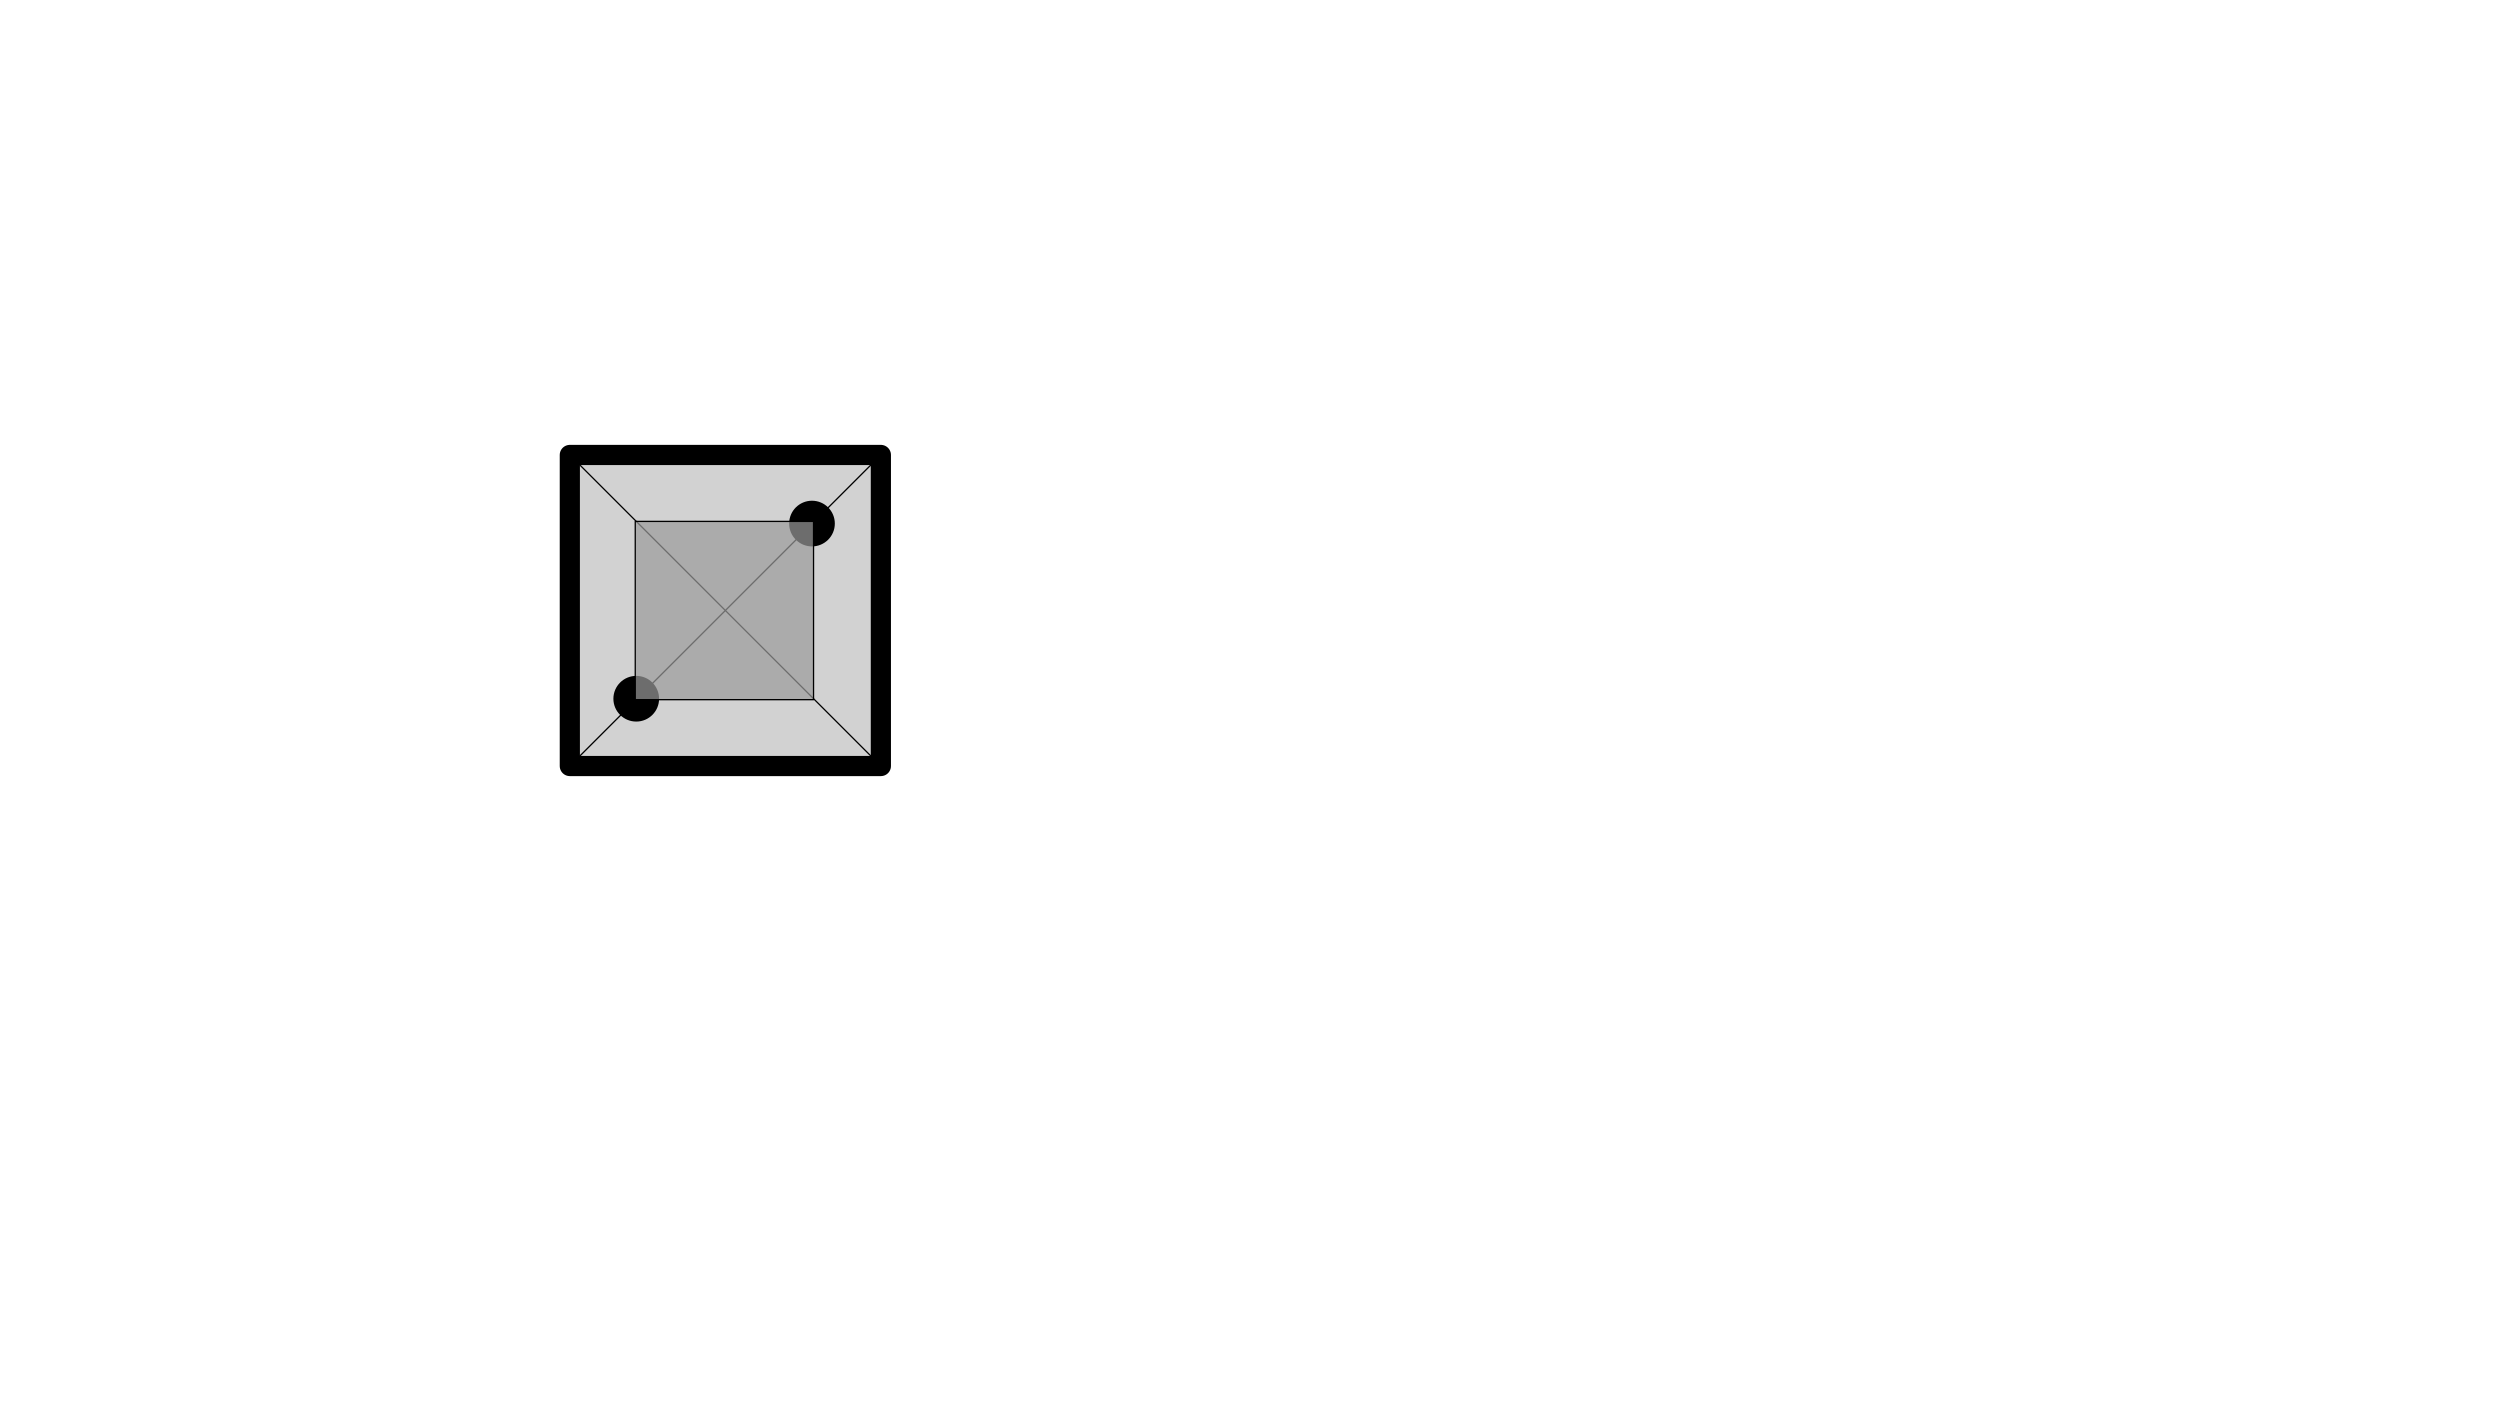
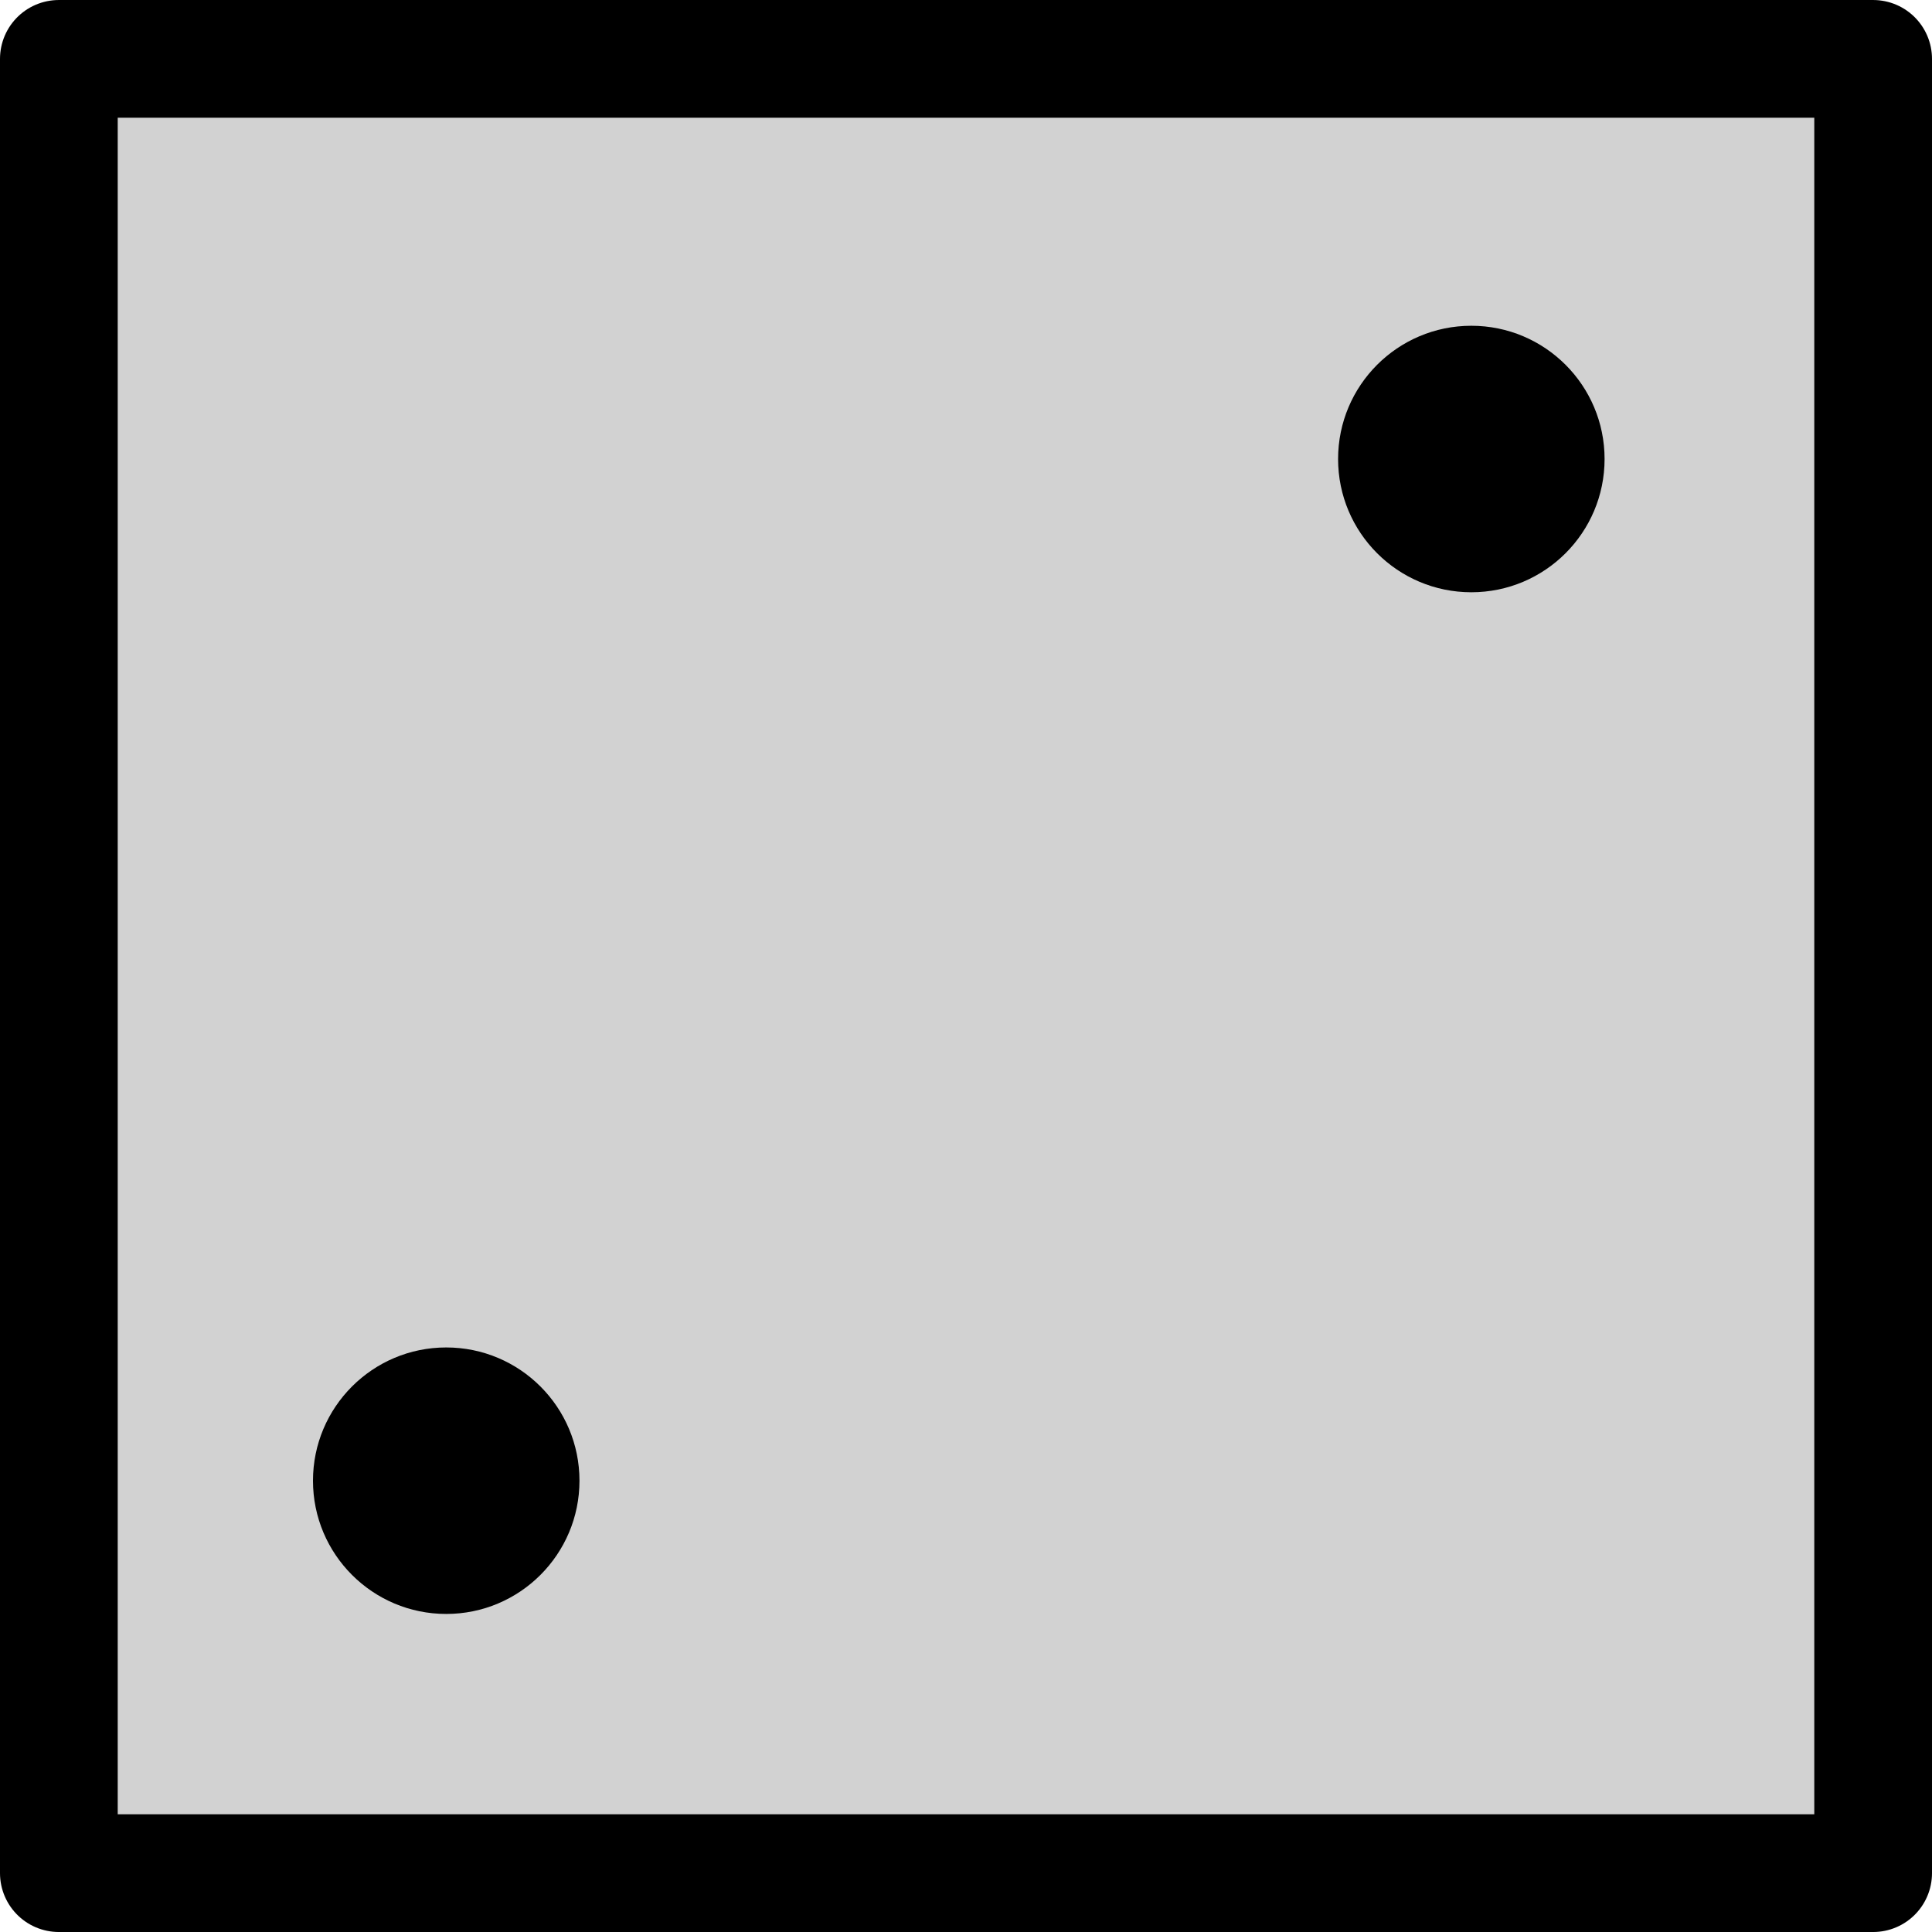
- <svg xmlns="http://www.w3.org/2000/svg" width="1920" height="1080" viewBox="0 0 508 285.75" version="1.1" id="svg5">
+ <svg xmlns="http://www.w3.org/2000/svg" width="254.384" height="254.384" viewBox="0 0 67.306 67.306" version="1.1" id="svg5">
  <defs id="defs2" />
-   <g id="layer1">
+   <g id="layer1" transform="translate(-113.7375,-90.39818)">
    <rect style="fill:#d2d2d2;fill-opacity:1;stroke:#000000;stroke-width:4.101;stroke-linejoin:round;stroke-miterlimit:4;stroke-dasharray:none;stroke-opacity:1" id="rect1156" width="63.205" height="63.205" x="115.788" y="92.449" />
    <g id="g13">
      <circle style="fill:#000000;fill-opacity:1;stroke:none;stroke-width:4.101;stroke-linejoin:round;stroke-miterlimit:4;stroke-dasharray:none;stroke-opacity:1" id="bottomleft" cx="129.283" cy="141.982" r="4.642" />
      <circle style="fill:#000000;fill-opacity:1;stroke:none;stroke-width:4.101;stroke-linejoin:round;stroke-miterlimit:4;stroke-dasharray:none;stroke-opacity:1" id="topright" cx="164.995" cy="106.389" r="4.642" />
    </g>
-     <g id="g2332">
-       <path style="fill:none;stroke:#000000;stroke-width:0.265px;stroke-linecap:butt;stroke-linejoin:miter;stroke-opacity:1" d="m 115.788,92.449 63.205,63.205" id="path2246" />
-       <path style="fill:none;stroke:#000000;stroke-width:0.265px;stroke-linecap:butt;stroke-linejoin:miter;stroke-opacity:1" d="M 178.993,92.449 115.788,155.653" id="path2248" />
-     </g>
-     <rect style="fill:#9a9a9a;fill-opacity:0.707;stroke:#000000;stroke-width:0.265;stroke-linejoin:round;stroke-miterlimit:4;stroke-dasharray:none;stroke-opacity:1" id="rect146" width="36.227" height="36.227" x="129.083" y="105.947" />
  </g>
</svg>
